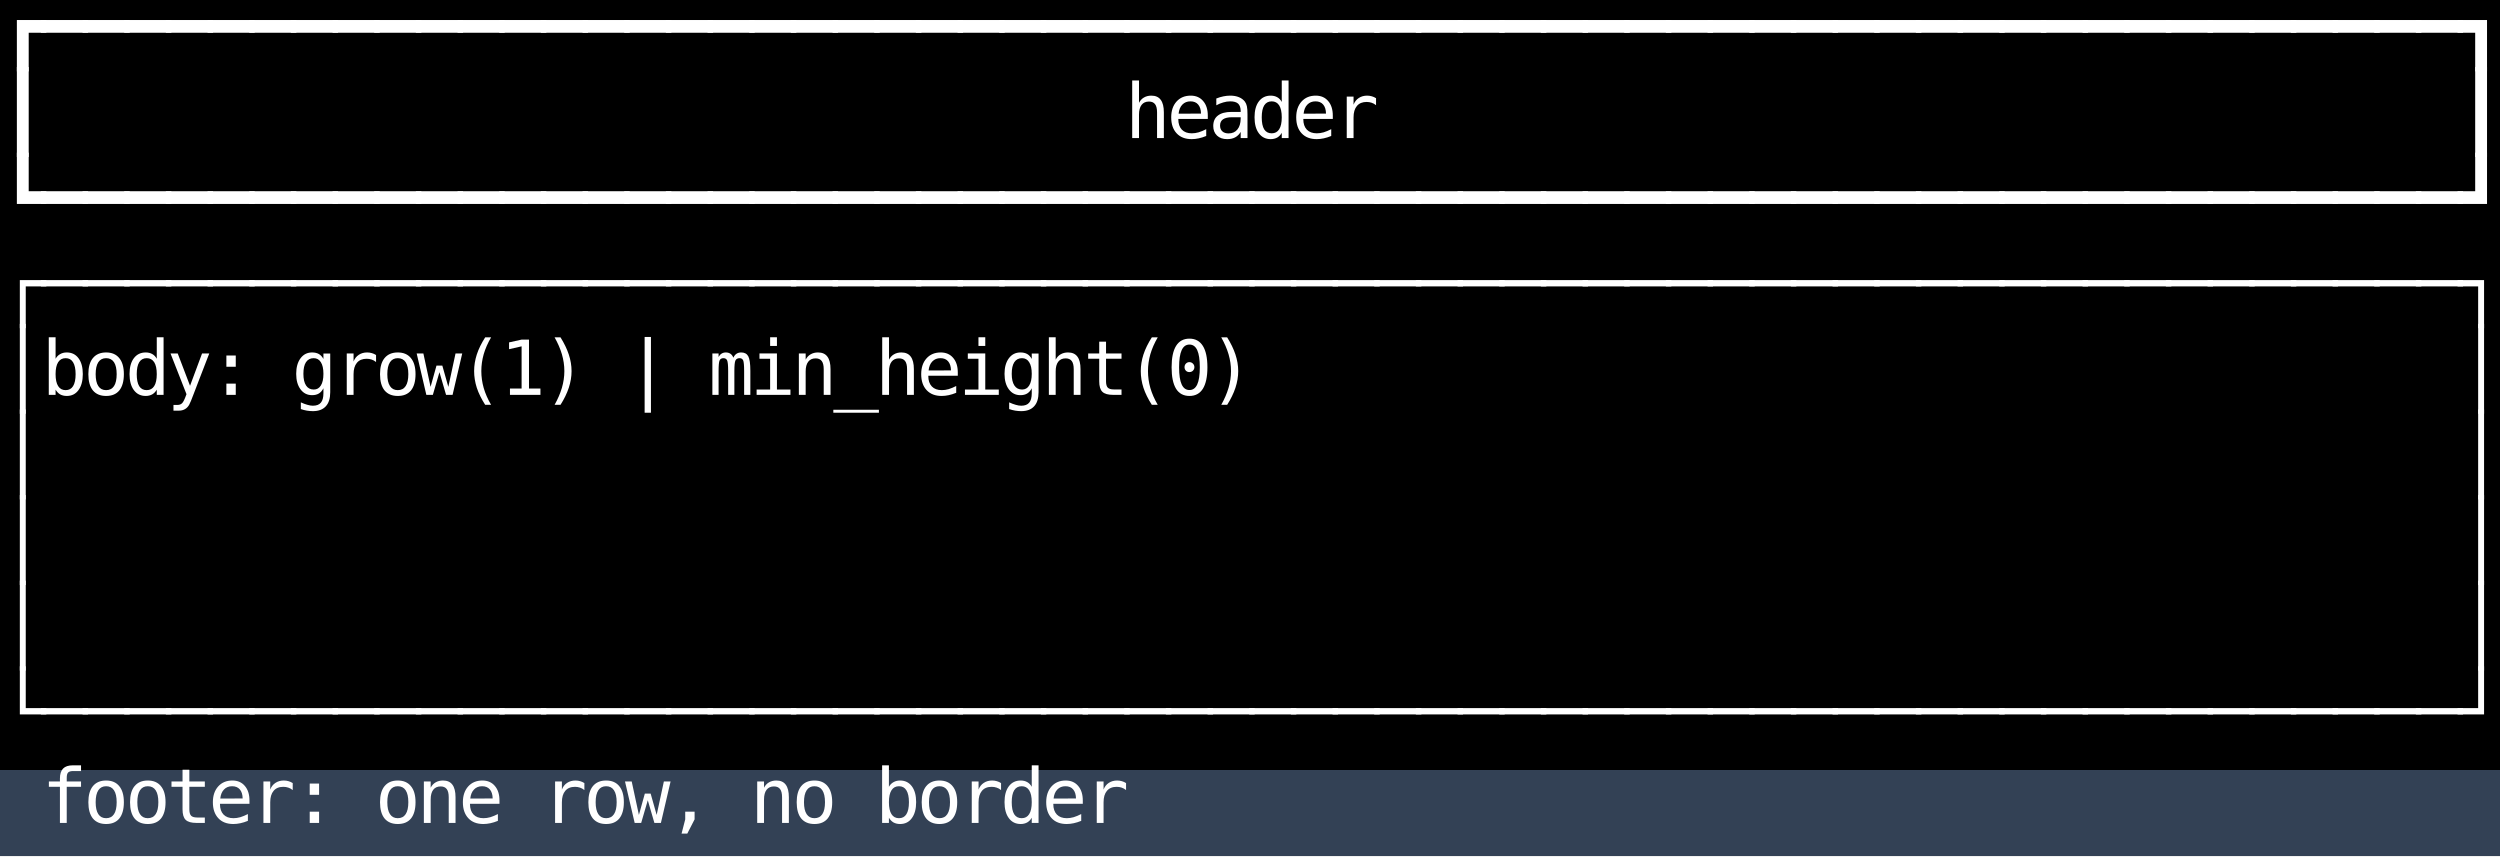
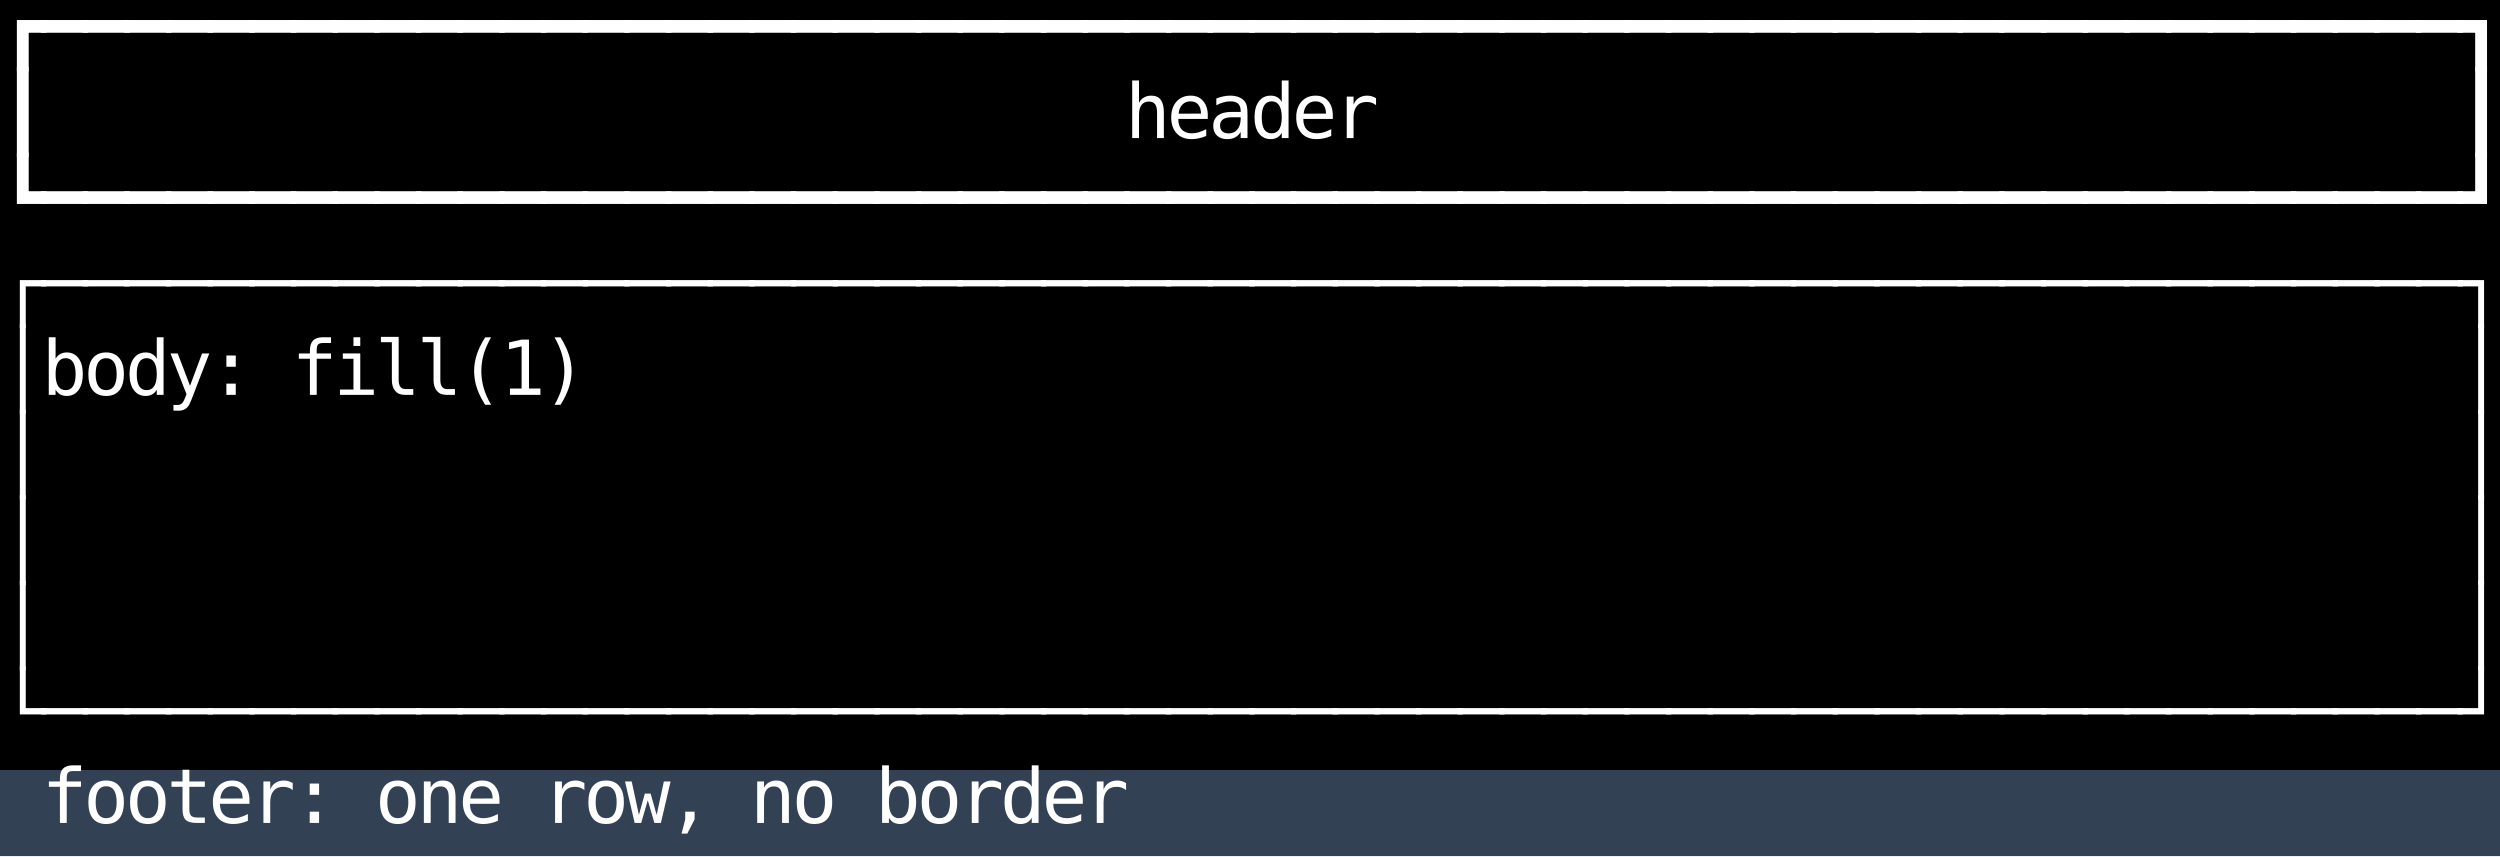
<svg xmlns="http://www.w3.org/2000/svg" width="33.00em" height="11.30em">
  <style>svg {
  dominant-baseline: hanging;
  font-size: 1rem;
}
</style>
  <g shape-rendering="crispEdges">
    <rect x="0.00em" y="0.00em" width="33.00em" height="11.30em" fill="#000000" />
    <rect x="0.00em" y="0.00em" width="33.00em" height="1.13em" fill="#000000" />
    <rect x="0.00em" y="1.13em" width="33.00em" height="1.13em" fill="#000000" />
    <rect x="0.00em" y="2.26em" width="33.00em" height="1.13em" fill="#000000" />
    <rect x="0.00em" y="3.39em" width="33.00em" height="1.13em" fill="#000000" />
    <rect x="0.00em" y="4.52em" width="33.00em" height="1.13em" fill="#000000" />
    <rect x="0.00em" y="5.65em" width="33.00em" height="1.13em" fill="#000000" />
    <rect x="0.00em" y="6.78em" width="33.00em" height="1.13em" fill="#000000" />
    <rect x="0.00em" y="7.91em" width="33.00em" height="1.13em" fill="#000000" />
    <rect x="0.00em" y="9.04em" width="33.00em" height="1.13em" fill="#000000" />
    <rect x="0.00em" y="10.17em" width="33.00em" height="1.13em" fill="#334155" />
  </g>
  <text fill="#ffffff" font-family="monospace">
    <tspan y="0.00em">
      <tspan x="0.00em">┏</tspan>
      <tspan x="0.55em">━</tspan>
      <tspan x="1.10em">━</tspan>
      <tspan x="1.65em">━</tspan>
      <tspan x="2.20em">━</tspan>
      <tspan x="2.75em">━</tspan>
      <tspan x="3.30em">━</tspan>
      <tspan x="3.85em">━</tspan>
      <tspan x="4.40em">━</tspan>
      <tspan x="4.95em">━</tspan>
      <tspan x="5.50em">━</tspan>
      <tspan x="6.05em">━</tspan>
      <tspan x="6.60em">━</tspan>
      <tspan x="7.15em">━</tspan>
      <tspan x="7.70em">━</tspan>
      <tspan x="8.25em">━</tspan>
      <tspan x="8.80em">━</tspan>
      <tspan x="9.35em">━</tspan>
      <tspan x="9.90em">━</tspan>
      <tspan x="10.45em">━</tspan>
      <tspan x="11.00em">━</tspan>
      <tspan x="11.55em">━</tspan>
      <tspan x="12.10em">━</tspan>
      <tspan x="12.65em">━</tspan>
      <tspan x="13.20em">━</tspan>
      <tspan x="13.75em">━</tspan>
      <tspan x="14.30em">━</tspan>
      <tspan x="14.85em">━</tspan>
      <tspan x="15.40em">━</tspan>
      <tspan x="15.95em">━</tspan>
      <tspan x="16.50em">━</tspan>
      <tspan x="17.05em">━</tspan>
      <tspan x="17.60em">━</tspan>
      <tspan x="18.15em">━</tspan>
      <tspan x="18.70em">━</tspan>
      <tspan x="19.25em">━</tspan>
      <tspan x="19.80em">━</tspan>
      <tspan x="20.35em">━</tspan>
      <tspan x="20.90em">━</tspan>
      <tspan x="21.45em">━</tspan>
      <tspan x="22.00em">━</tspan>
      <tspan x="22.55em">━</tspan>
      <tspan x="23.10em">━</tspan>
      <tspan x="23.65em">━</tspan>
      <tspan x="24.20em">━</tspan>
      <tspan x="24.75em">━</tspan>
      <tspan x="25.30em">━</tspan>
      <tspan x="25.85em">━</tspan>
      <tspan x="26.40em">━</tspan>
      <tspan x="26.95em">━</tspan>
      <tspan x="27.50em">━</tspan>
      <tspan x="28.05em">━</tspan>
      <tspan x="28.60em">━</tspan>
      <tspan x="29.15em">━</tspan>
      <tspan x="29.70em">━</tspan>
      <tspan x="30.25em">━</tspan>
      <tspan x="30.80em">━</tspan>
      <tspan x="31.35em">━</tspan>
      <tspan x="31.90em">━</tspan>
      <tspan x="32.45em">┓</tspan>
    </tspan>
    <tspan y="1.13em">
      <tspan x="0.00em">┃</tspan>
      <tspan x="14.85em">h</tspan>
      <tspan x="15.40em">e</tspan>
      <tspan x="15.95em">a</tspan>
      <tspan x="16.50em">d</tspan>
      <tspan x="17.05em">e</tspan>
      <tspan x="17.60em">r</tspan>
      <tspan x="32.45em">┃</tspan>
    </tspan>
    <tspan y="2.26em">
      <tspan x="0.00em">┗</tspan>
      <tspan x="0.55em">━</tspan>
      <tspan x="1.10em">━</tspan>
      <tspan x="1.65em">━</tspan>
      <tspan x="2.20em">━</tspan>
      <tspan x="2.75em">━</tspan>
      <tspan x="3.30em">━</tspan>
      <tspan x="3.85em">━</tspan>
      <tspan x="4.40em">━</tspan>
      <tspan x="4.95em">━</tspan>
      <tspan x="5.50em">━</tspan>
      <tspan x="6.05em">━</tspan>
      <tspan x="6.60em">━</tspan>
      <tspan x="7.15em">━</tspan>
      <tspan x="7.70em">━</tspan>
      <tspan x="8.25em">━</tspan>
      <tspan x="8.80em">━</tspan>
      <tspan x="9.35em">━</tspan>
      <tspan x="9.90em">━</tspan>
      <tspan x="10.45em">━</tspan>
      <tspan x="11.00em">━</tspan>
      <tspan x="11.55em">━</tspan>
      <tspan x="12.10em">━</tspan>
      <tspan x="12.65em">━</tspan>
      <tspan x="13.20em">━</tspan>
      <tspan x="13.75em">━</tspan>
      <tspan x="14.30em">━</tspan>
      <tspan x="14.85em">━</tspan>
      <tspan x="15.40em">━</tspan>
      <tspan x="15.95em">━</tspan>
      <tspan x="16.50em">━</tspan>
      <tspan x="17.05em">━</tspan>
      <tspan x="17.60em">━</tspan>
      <tspan x="18.15em">━</tspan>
      <tspan x="18.70em">━</tspan>
      <tspan x="19.25em">━</tspan>
      <tspan x="19.80em">━</tspan>
      <tspan x="20.35em">━</tspan>
      <tspan x="20.90em">━</tspan>
      <tspan x="21.45em">━</tspan>
      <tspan x="22.00em">━</tspan>
      <tspan x="22.55em">━</tspan>
      <tspan x="23.10em">━</tspan>
      <tspan x="23.65em">━</tspan>
      <tspan x="24.20em">━</tspan>
      <tspan x="24.75em">━</tspan>
      <tspan x="25.30em">━</tspan>
      <tspan x="25.85em">━</tspan>
      <tspan x="26.40em">━</tspan>
      <tspan x="26.95em">━</tspan>
      <tspan x="27.50em">━</tspan>
      <tspan x="28.05em">━</tspan>
      <tspan x="28.60em">━</tspan>
      <tspan x="29.15em">━</tspan>
      <tspan x="29.70em">━</tspan>
      <tspan x="30.25em">━</tspan>
      <tspan x="30.80em">━</tspan>
      <tspan x="31.35em">━</tspan>
      <tspan x="31.90em">━</tspan>
      <tspan x="32.45em">┛</tspan>
    </tspan>
    <tspan y="3.39em">
      <tspan x="0.00em">┌</tspan>
      <tspan x="0.55em">─</tspan>
      <tspan x="1.10em">─</tspan>
      <tspan x="1.65em">─</tspan>
      <tspan x="2.20em">─</tspan>
      <tspan x="2.75em">─</tspan>
      <tspan x="3.30em">─</tspan>
      <tspan x="3.85em">─</tspan>
      <tspan x="4.40em">─</tspan>
      <tspan x="4.95em">─</tspan>
      <tspan x="5.50em">─</tspan>
      <tspan x="6.05em">─</tspan>
      <tspan x="6.60em">─</tspan>
      <tspan x="7.15em">─</tspan>
      <tspan x="7.70em">─</tspan>
      <tspan x="8.25em">─</tspan>
      <tspan x="8.80em">─</tspan>
      <tspan x="9.35em">─</tspan>
      <tspan x="9.90em">─</tspan>
      <tspan x="10.45em">─</tspan>
      <tspan x="11.00em">─</tspan>
      <tspan x="11.55em">─</tspan>
      <tspan x="12.10em">─</tspan>
      <tspan x="12.65em">─</tspan>
      <tspan x="13.20em">─</tspan>
      <tspan x="13.75em">─</tspan>
      <tspan x="14.30em">─</tspan>
      <tspan x="14.85em">─</tspan>
      <tspan x="15.40em">─</tspan>
      <tspan x="15.95em">─</tspan>
      <tspan x="16.50em">─</tspan>
      <tspan x="17.05em">─</tspan>
      <tspan x="17.60em">─</tspan>
      <tspan x="18.15em">─</tspan>
      <tspan x="18.70em">─</tspan>
      <tspan x="19.25em">─</tspan>
      <tspan x="19.80em">─</tspan>
      <tspan x="20.35em">─</tspan>
      <tspan x="20.90em">─</tspan>
      <tspan x="21.45em">─</tspan>
      <tspan x="22.00em">─</tspan>
      <tspan x="22.55em">─</tspan>
      <tspan x="23.10em">─</tspan>
      <tspan x="23.65em">─</tspan>
      <tspan x="24.20em">─</tspan>
      <tspan x="24.75em">─</tspan>
      <tspan x="25.30em">─</tspan>
      <tspan x="25.85em">─</tspan>
      <tspan x="26.40em">─</tspan>
      <tspan x="26.95em">─</tspan>
      <tspan x="27.50em">─</tspan>
      <tspan x="28.05em">─</tspan>
      <tspan x="28.60em">─</tspan>
      <tspan x="29.15em">─</tspan>
      <tspan x="29.70em">─</tspan>
      <tspan x="30.25em">─</tspan>
      <tspan x="30.80em">─</tspan>
      <tspan x="31.35em">─</tspan>
      <tspan x="31.90em">─</tspan>
      <tspan x="32.45em">┐</tspan>
    </tspan>
    <tspan y="4.52em">
      <tspan x="0.00em">│</tspan>
      <tspan x="0.55em">b</tspan>
      <tspan x="1.10em">o</tspan>
      <tspan x="1.65em">d</tspan>
      <tspan x="2.20em">y</tspan>
      <tspan x="2.75em">:</tspan>
-       <tspan x="3.85em">g</tspan>
-       <tspan x="4.40em">r</tspan>
-       <tspan x="4.95em">o</tspan>
-       <tspan x="5.50em">w</tspan>
+       <tspan x="3.85em">f</tspan>
+       <tspan x="4.40em">i</tspan>
+       <tspan x="4.95em">l</tspan>
+       <tspan x="5.50em">l</tspan>
      <tspan x="6.05em">(</tspan>
      <tspan x="6.60em">1</tspan>
      <tspan x="7.15em">)</tspan>
-       <tspan x="8.25em">|</tspan>
-       <tspan x="9.35em">m</tspan>
-       <tspan x="9.90em">i</tspan>
-       <tspan x="10.45em">n</tspan>
-       <tspan x="11.00em">_</tspan>
-       <tspan x="11.55em">h</tspan>
-       <tspan x="12.10em">e</tspan>
-       <tspan x="12.65em">i</tspan>
-       <tspan x="13.20em">g</tspan>
-       <tspan x="13.75em">h</tspan>
-       <tspan x="14.30em">t</tspan>
-       <tspan x="14.85em">(</tspan>
-       <tspan x="15.40em">0</tspan>
-       <tspan x="15.95em">)</tspan>
      <tspan x="32.45em">│</tspan>
    </tspan>
    <tspan y="5.65em">
      <tspan x="0.00em">│</tspan>
      <tspan x="32.45em">│</tspan>
    </tspan>
    <tspan y="6.78em">
      <tspan x="0.00em">│</tspan>
      <tspan x="32.45em">│</tspan>
    </tspan>
    <tspan y="7.91em">
      <tspan x="0.00em">│</tspan>
      <tspan x="32.45em">│</tspan>
    </tspan>
    <tspan y="9.04em">
      <tspan x="0.00em">└</tspan>
      <tspan x="0.55em">─</tspan>
      <tspan x="1.10em">─</tspan>
      <tspan x="1.65em">─</tspan>
      <tspan x="2.20em">─</tspan>
      <tspan x="2.75em">─</tspan>
      <tspan x="3.30em">─</tspan>
      <tspan x="3.85em">─</tspan>
      <tspan x="4.40em">─</tspan>
      <tspan x="4.95em">─</tspan>
      <tspan x="5.50em">─</tspan>
      <tspan x="6.05em">─</tspan>
      <tspan x="6.60em">─</tspan>
      <tspan x="7.15em">─</tspan>
      <tspan x="7.70em">─</tspan>
      <tspan x="8.25em">─</tspan>
      <tspan x="8.80em">─</tspan>
      <tspan x="9.35em">─</tspan>
      <tspan x="9.90em">─</tspan>
      <tspan x="10.45em">─</tspan>
      <tspan x="11.00em">─</tspan>
      <tspan x="11.55em">─</tspan>
      <tspan x="12.10em">─</tspan>
      <tspan x="12.65em">─</tspan>
      <tspan x="13.20em">─</tspan>
      <tspan x="13.75em">─</tspan>
      <tspan x="14.30em">─</tspan>
      <tspan x="14.85em">─</tspan>
      <tspan x="15.40em">─</tspan>
      <tspan x="15.95em">─</tspan>
      <tspan x="16.50em">─</tspan>
      <tspan x="17.05em">─</tspan>
      <tspan x="17.60em">─</tspan>
      <tspan x="18.15em">─</tspan>
      <tspan x="18.70em">─</tspan>
      <tspan x="19.25em">─</tspan>
      <tspan x="19.80em">─</tspan>
      <tspan x="20.35em">─</tspan>
      <tspan x="20.90em">─</tspan>
      <tspan x="21.45em">─</tspan>
      <tspan x="22.00em">─</tspan>
      <tspan x="22.55em">─</tspan>
      <tspan x="23.10em">─</tspan>
      <tspan x="23.65em">─</tspan>
      <tspan x="24.20em">─</tspan>
      <tspan x="24.75em">─</tspan>
      <tspan x="25.30em">─</tspan>
      <tspan x="25.85em">─</tspan>
      <tspan x="26.40em">─</tspan>
      <tspan x="26.95em">─</tspan>
      <tspan x="27.50em">─</tspan>
      <tspan x="28.05em">─</tspan>
      <tspan x="28.60em">─</tspan>
      <tspan x="29.15em">─</tspan>
      <tspan x="29.70em">─</tspan>
      <tspan x="30.25em">─</tspan>
      <tspan x="30.80em">─</tspan>
      <tspan x="31.35em">─</tspan>
      <tspan x="31.90em">─</tspan>
      <tspan x="32.45em">┘</tspan>
    </tspan>
    <tspan y="10.17em">
      <tspan x="0.55em">f</tspan>
      <tspan x="1.10em">o</tspan>
      <tspan x="1.65em">o</tspan>
      <tspan x="2.20em">t</tspan>
      <tspan x="2.75em">e</tspan>
      <tspan x="3.30em">r</tspan>
      <tspan x="3.85em">:</tspan>
      <tspan x="4.95em">o</tspan>
      <tspan x="5.50em">n</tspan>
      <tspan x="6.05em">e</tspan>
      <tspan x="7.15em">r</tspan>
      <tspan x="7.70em">o</tspan>
      <tspan x="8.25em">w</tspan>
      <tspan x="8.80em">,</tspan>
      <tspan x="9.90em">n</tspan>
      <tspan x="10.45em">o</tspan>
      <tspan x="11.55em">b</tspan>
      <tspan x="12.10em">o</tspan>
      <tspan x="12.65em">r</tspan>
      <tspan x="13.20em">d</tspan>
      <tspan x="13.75em">e</tspan>
      <tspan x="14.30em">r</tspan>
    </tspan>
  </text>
</svg>
